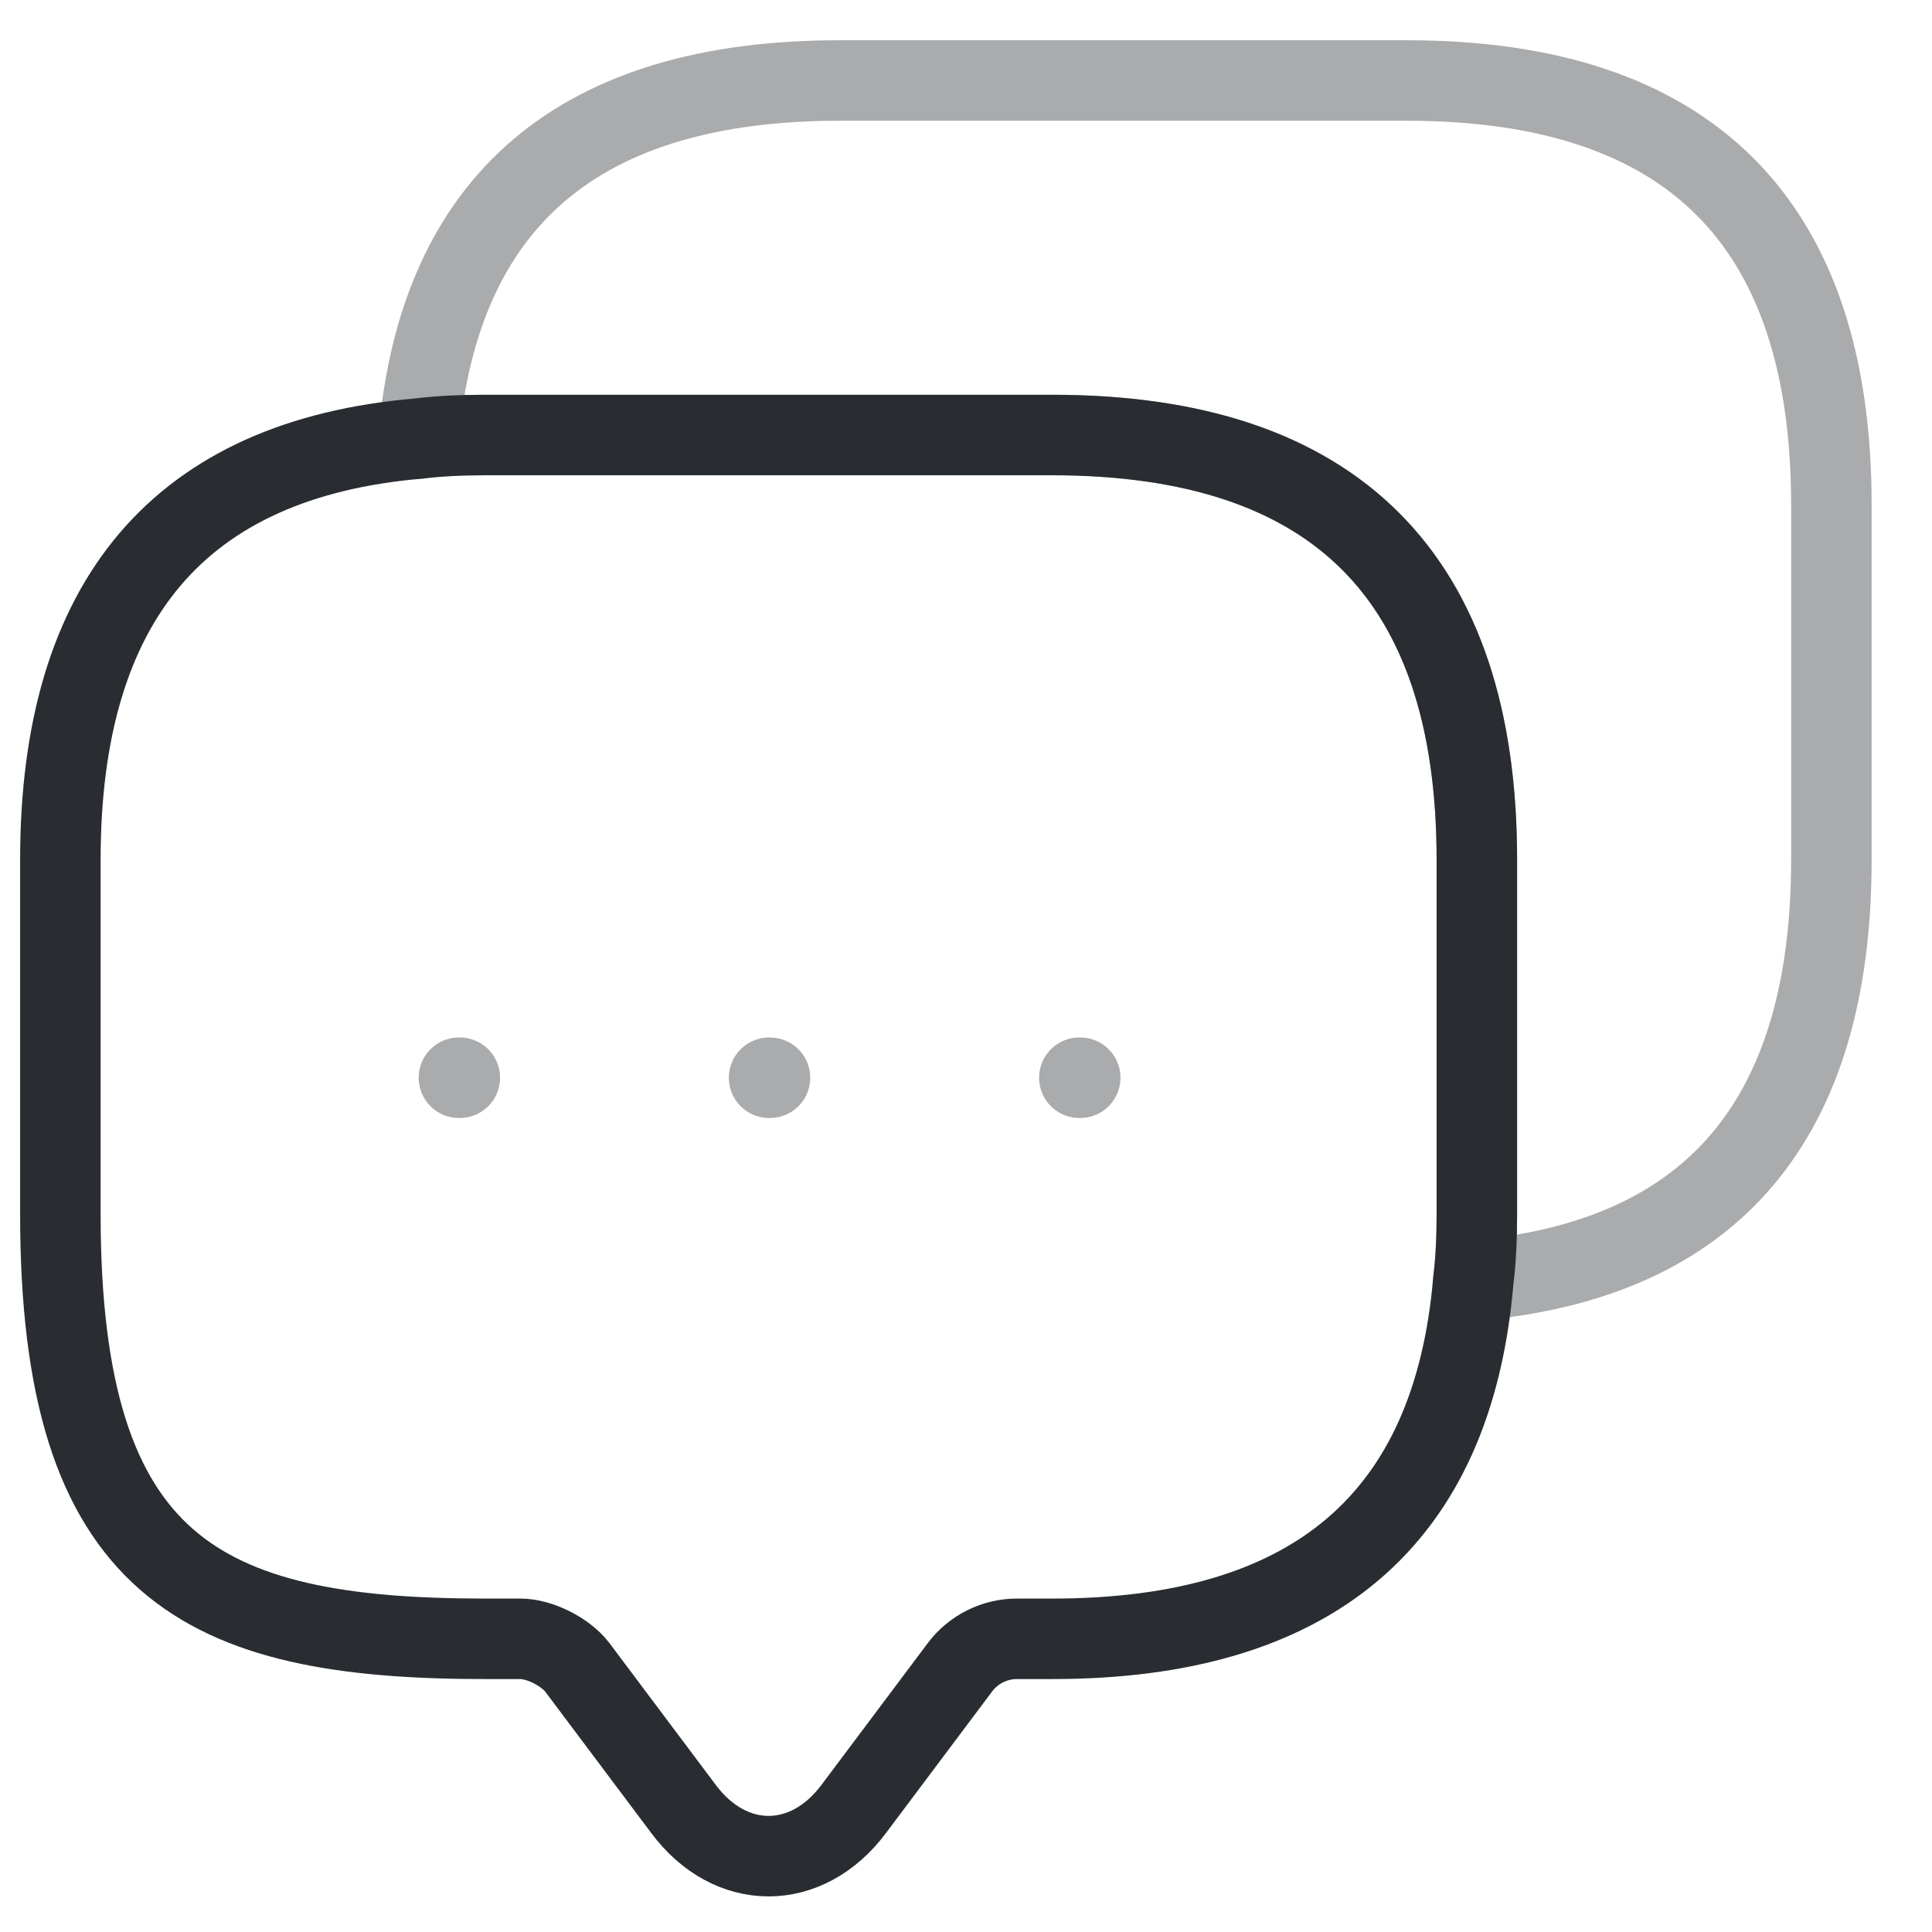
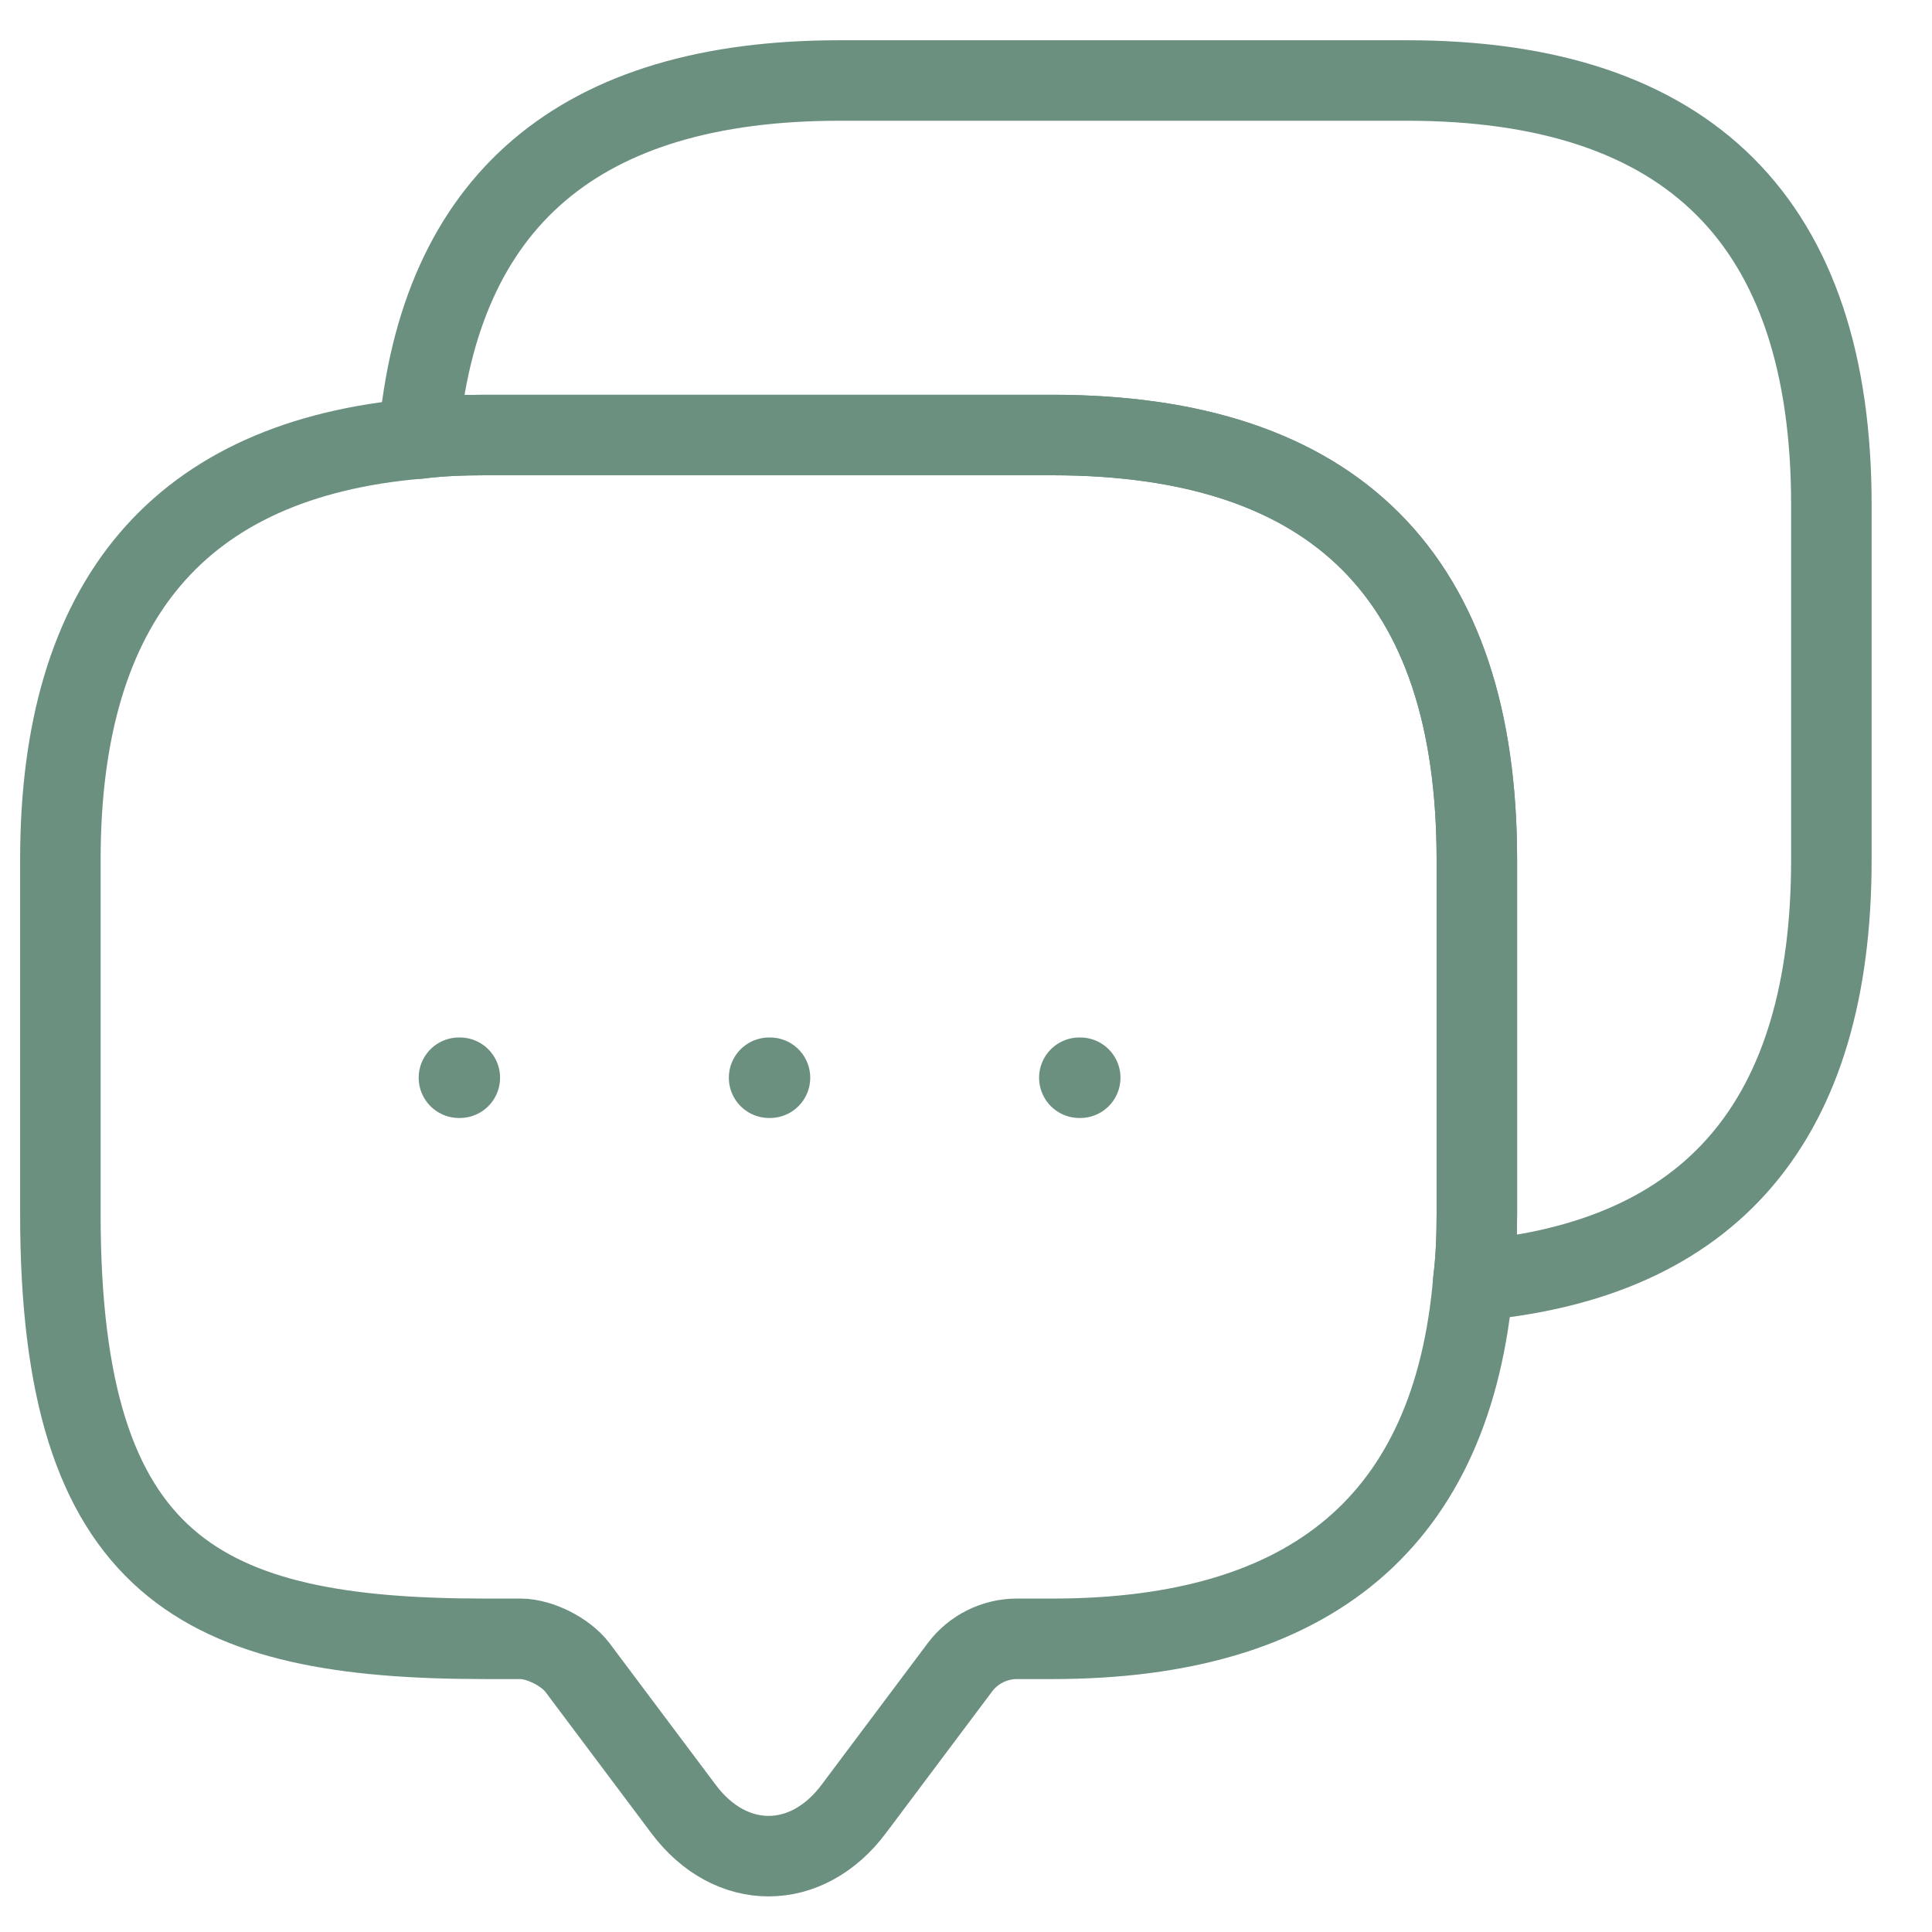
<svg xmlns="http://www.w3.org/2000/svg" width="24" height="24" viewBox="0 0 24 24" fill="none">
-   <path d="M18.346 10.679V15.083C18.346 15.37 18.335 15.645 18.302 15.909C18.049 18.882 16.298 20.358 13.072 20.358H12.631C12.356 20.358 12.091 20.49 11.926 20.71L10.605 22.472C10.021 23.253 9.074 23.253 8.491 22.472L7.17 20.71C7.026 20.523 6.707 20.358 6.465 20.358H6.024C2.512 20.358 0.75 19.488 0.75 15.083V10.679C0.75 7.453 2.237 5.702 5.199 5.448C5.463 5.415 5.738 5.404 6.024 5.404H13.072C16.584 5.404 18.346 7.166 18.346 10.679Z" stroke="#292D32" stroke-miterlimit="10" stroke-linecap="round" stroke-linejoin="round" />
-   <path opacity="0.4" d="M22.75 6.274V10.679C22.75 13.916 21.264 15.656 18.302 15.909C18.335 15.645 18.346 15.37 18.346 15.083V10.679C18.346 7.166 16.584 5.404 13.071 5.404H6.024C5.738 5.404 5.463 5.415 5.198 5.449C5.452 2.487 7.202 1 10.429 1H17.476C20.988 1 22.75 2.762 22.75 6.274Z" stroke="#292D32" stroke-miterlimit="10" stroke-linecap="round" stroke-linejoin="round" />
-   <path opacity="0.4" d="M13.408 13.388H13.419" stroke="#292D32" stroke-linecap="round" stroke-linejoin="round" />
-   <path opacity="0.4" d="M9.554 13.388H9.565" stroke="#292D32" stroke-linecap="round" stroke-linejoin="round" />
-   <path opacity="0.4" d="M5.701 13.388H5.712" stroke="#292D32" stroke-linecap="round" stroke-linejoin="round" />
+   <path d="M18.346 10.679V15.083C18.346 15.37 18.335 15.645 18.302 15.909C18.049 18.882 16.298 20.358 13.072 20.358H12.631C12.356 20.358 12.091 20.49 11.926 20.71L10.605 22.472C10.021 23.253 9.074 23.253 8.491 22.472L7.17 20.71C7.026 20.523 6.707 20.358 6.465 20.358H6.024C2.512 20.358 0.75 19.488 0.75 15.083V10.679C0.75 7.453 2.237 5.702 5.199 5.448C5.463 5.415 5.738 5.404 6.024 5.404H13.072C16.584 5.404 18.346 7.166 18.346 10.679Z" stroke="#6B9080" stroke-miterlimit="10" stroke-linecap="round" stroke-linejoin="round" />
+   <path opacity="1" d="M22.75 6.274V10.679C22.75 13.916 21.264 15.656 18.302 15.909C18.335 15.645 18.346 15.37 18.346 15.083V10.679C18.346 7.166 16.584 5.404 13.071 5.404H6.024C5.738 5.404 5.463 5.415 5.198 5.449C5.452 2.487 7.202 1 10.429 1H17.476C20.988 1 22.75 2.762 22.75 6.274Z" stroke="#6B9080" stroke-miterlimit="10" stroke-linecap="round" stroke-linejoin="round" />
+   <path opacity="1" d="M13.408 13.388H13.419" stroke="#6B9080" stroke-linecap="round" stroke-linejoin="round" />
+   <path opacity="1" d="M9.554 13.388H9.565" stroke="#6B9080" stroke-linecap="round" stroke-linejoin="round" />
+   <path opacity="1" d="M5.701 13.388H5.712" stroke="#6B9080" stroke-linecap="round" stroke-linejoin="round" />
</svg>
